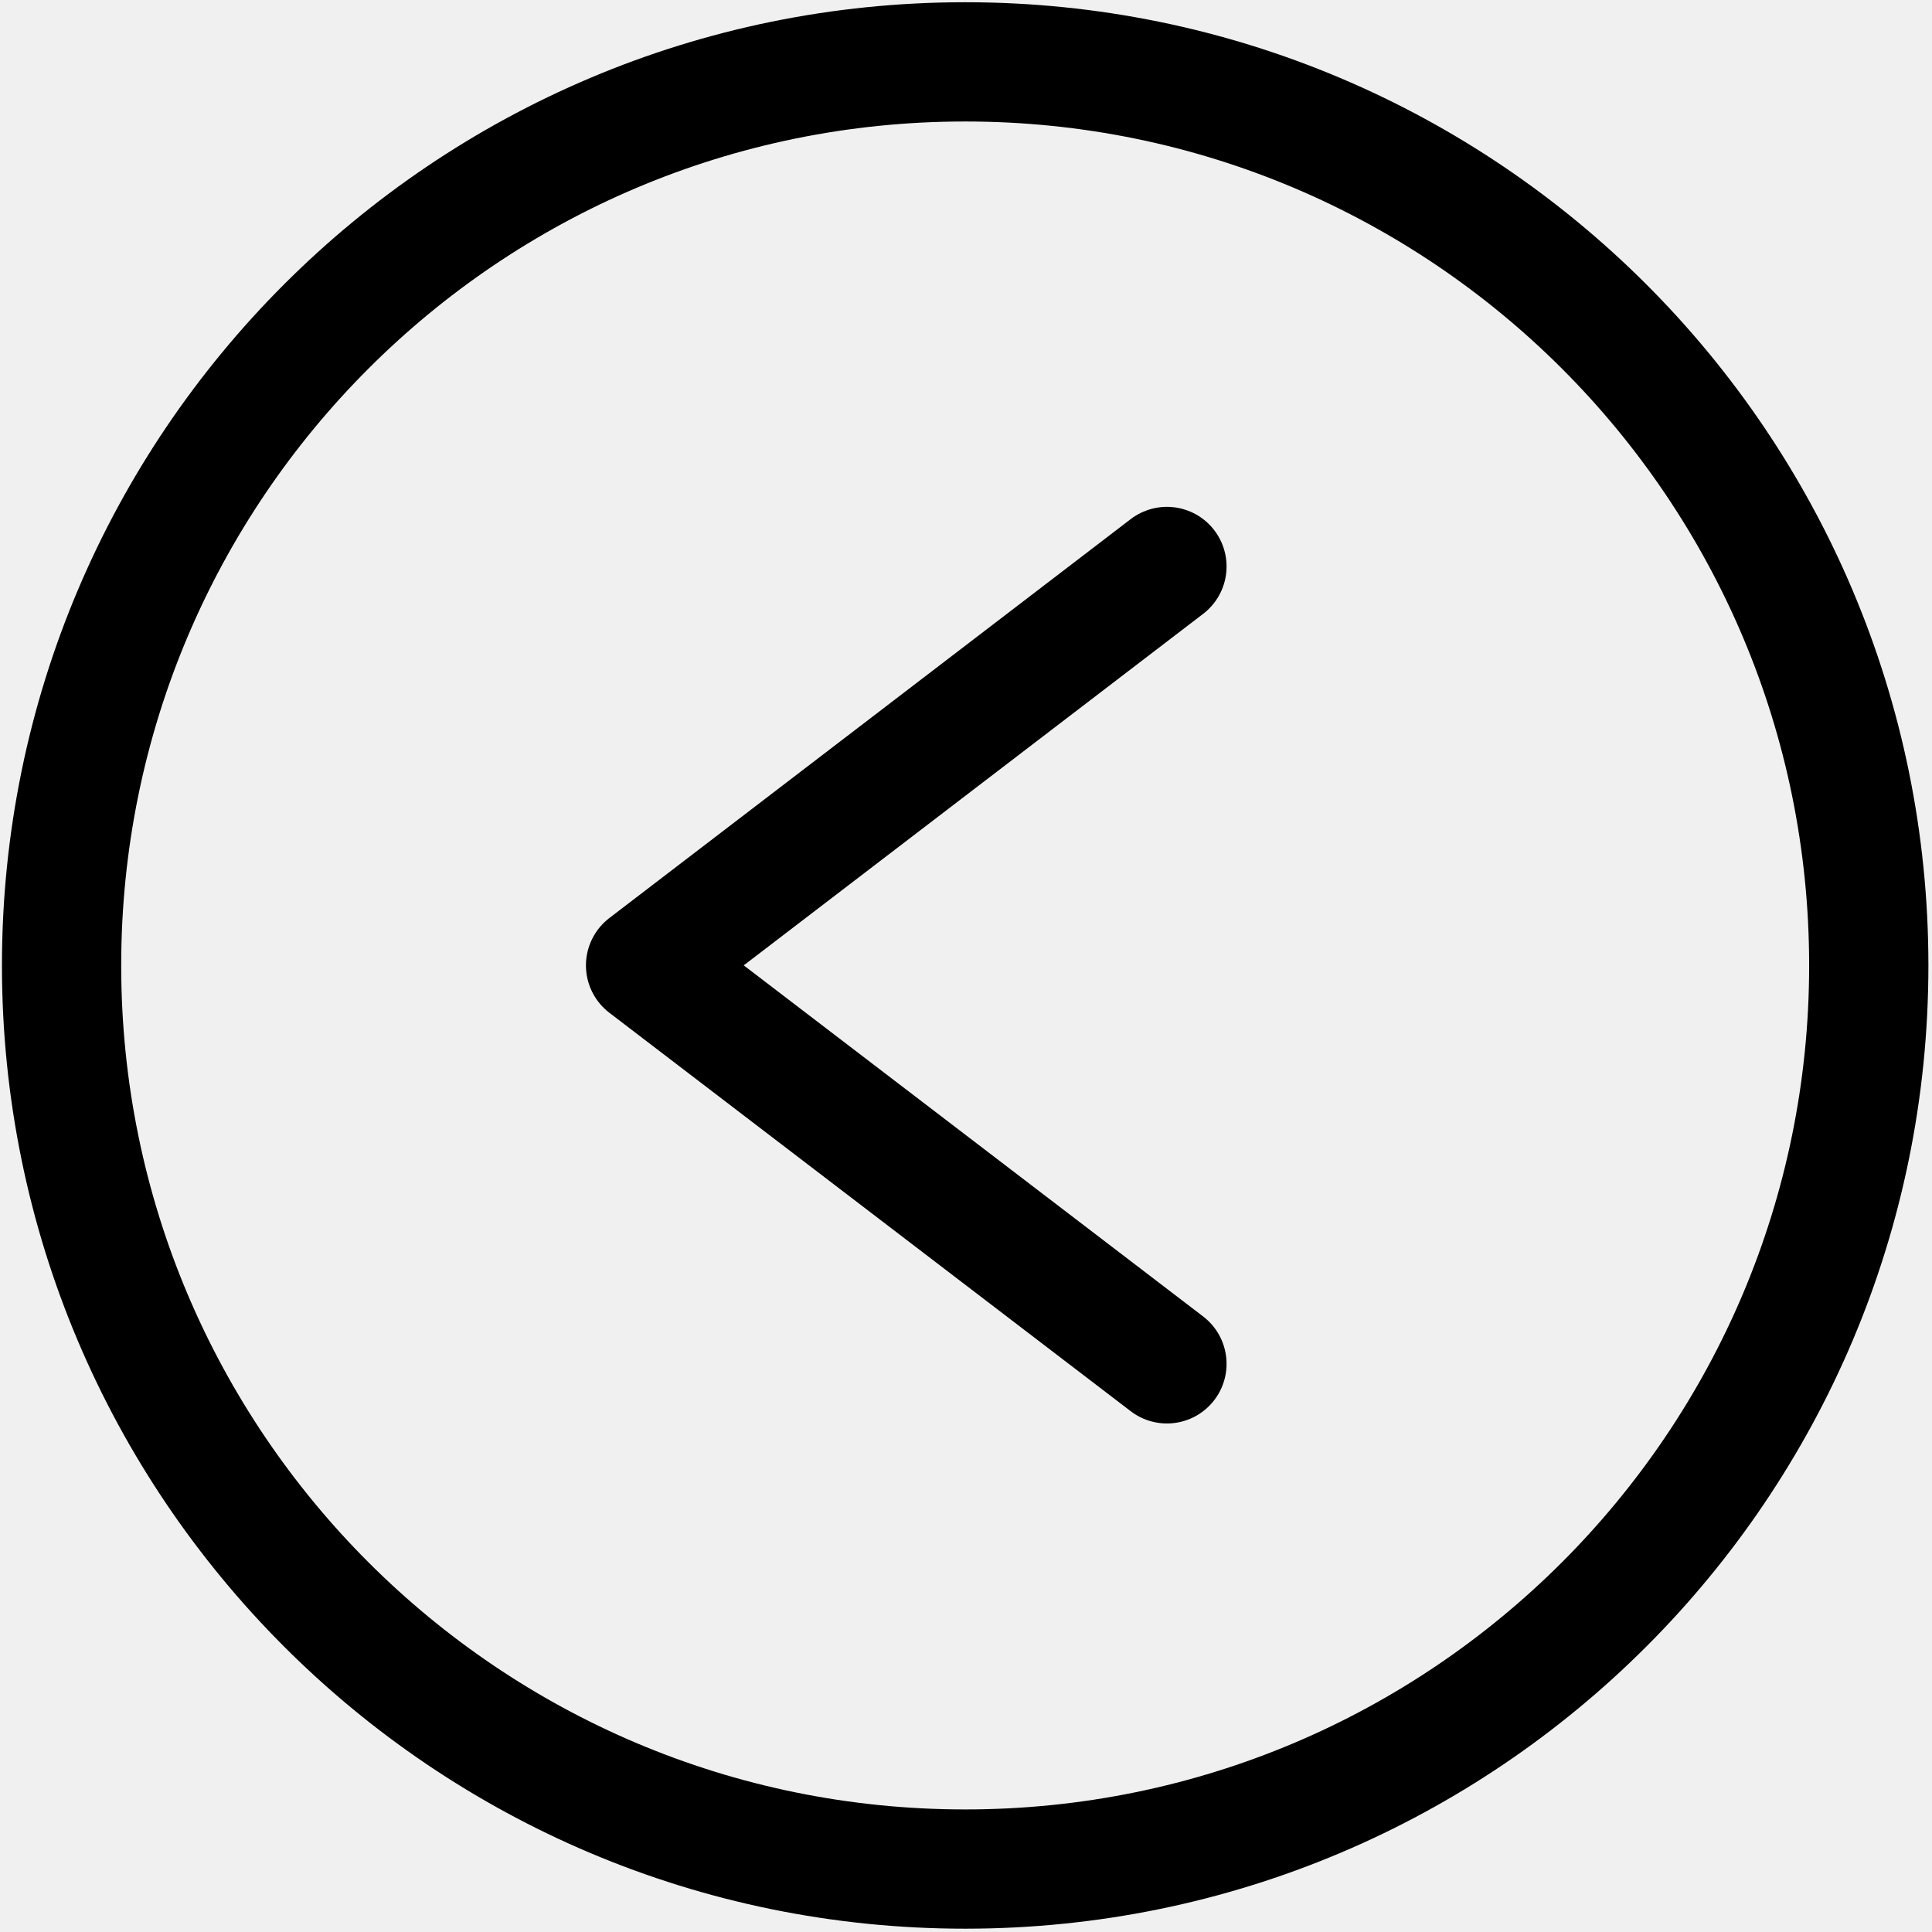
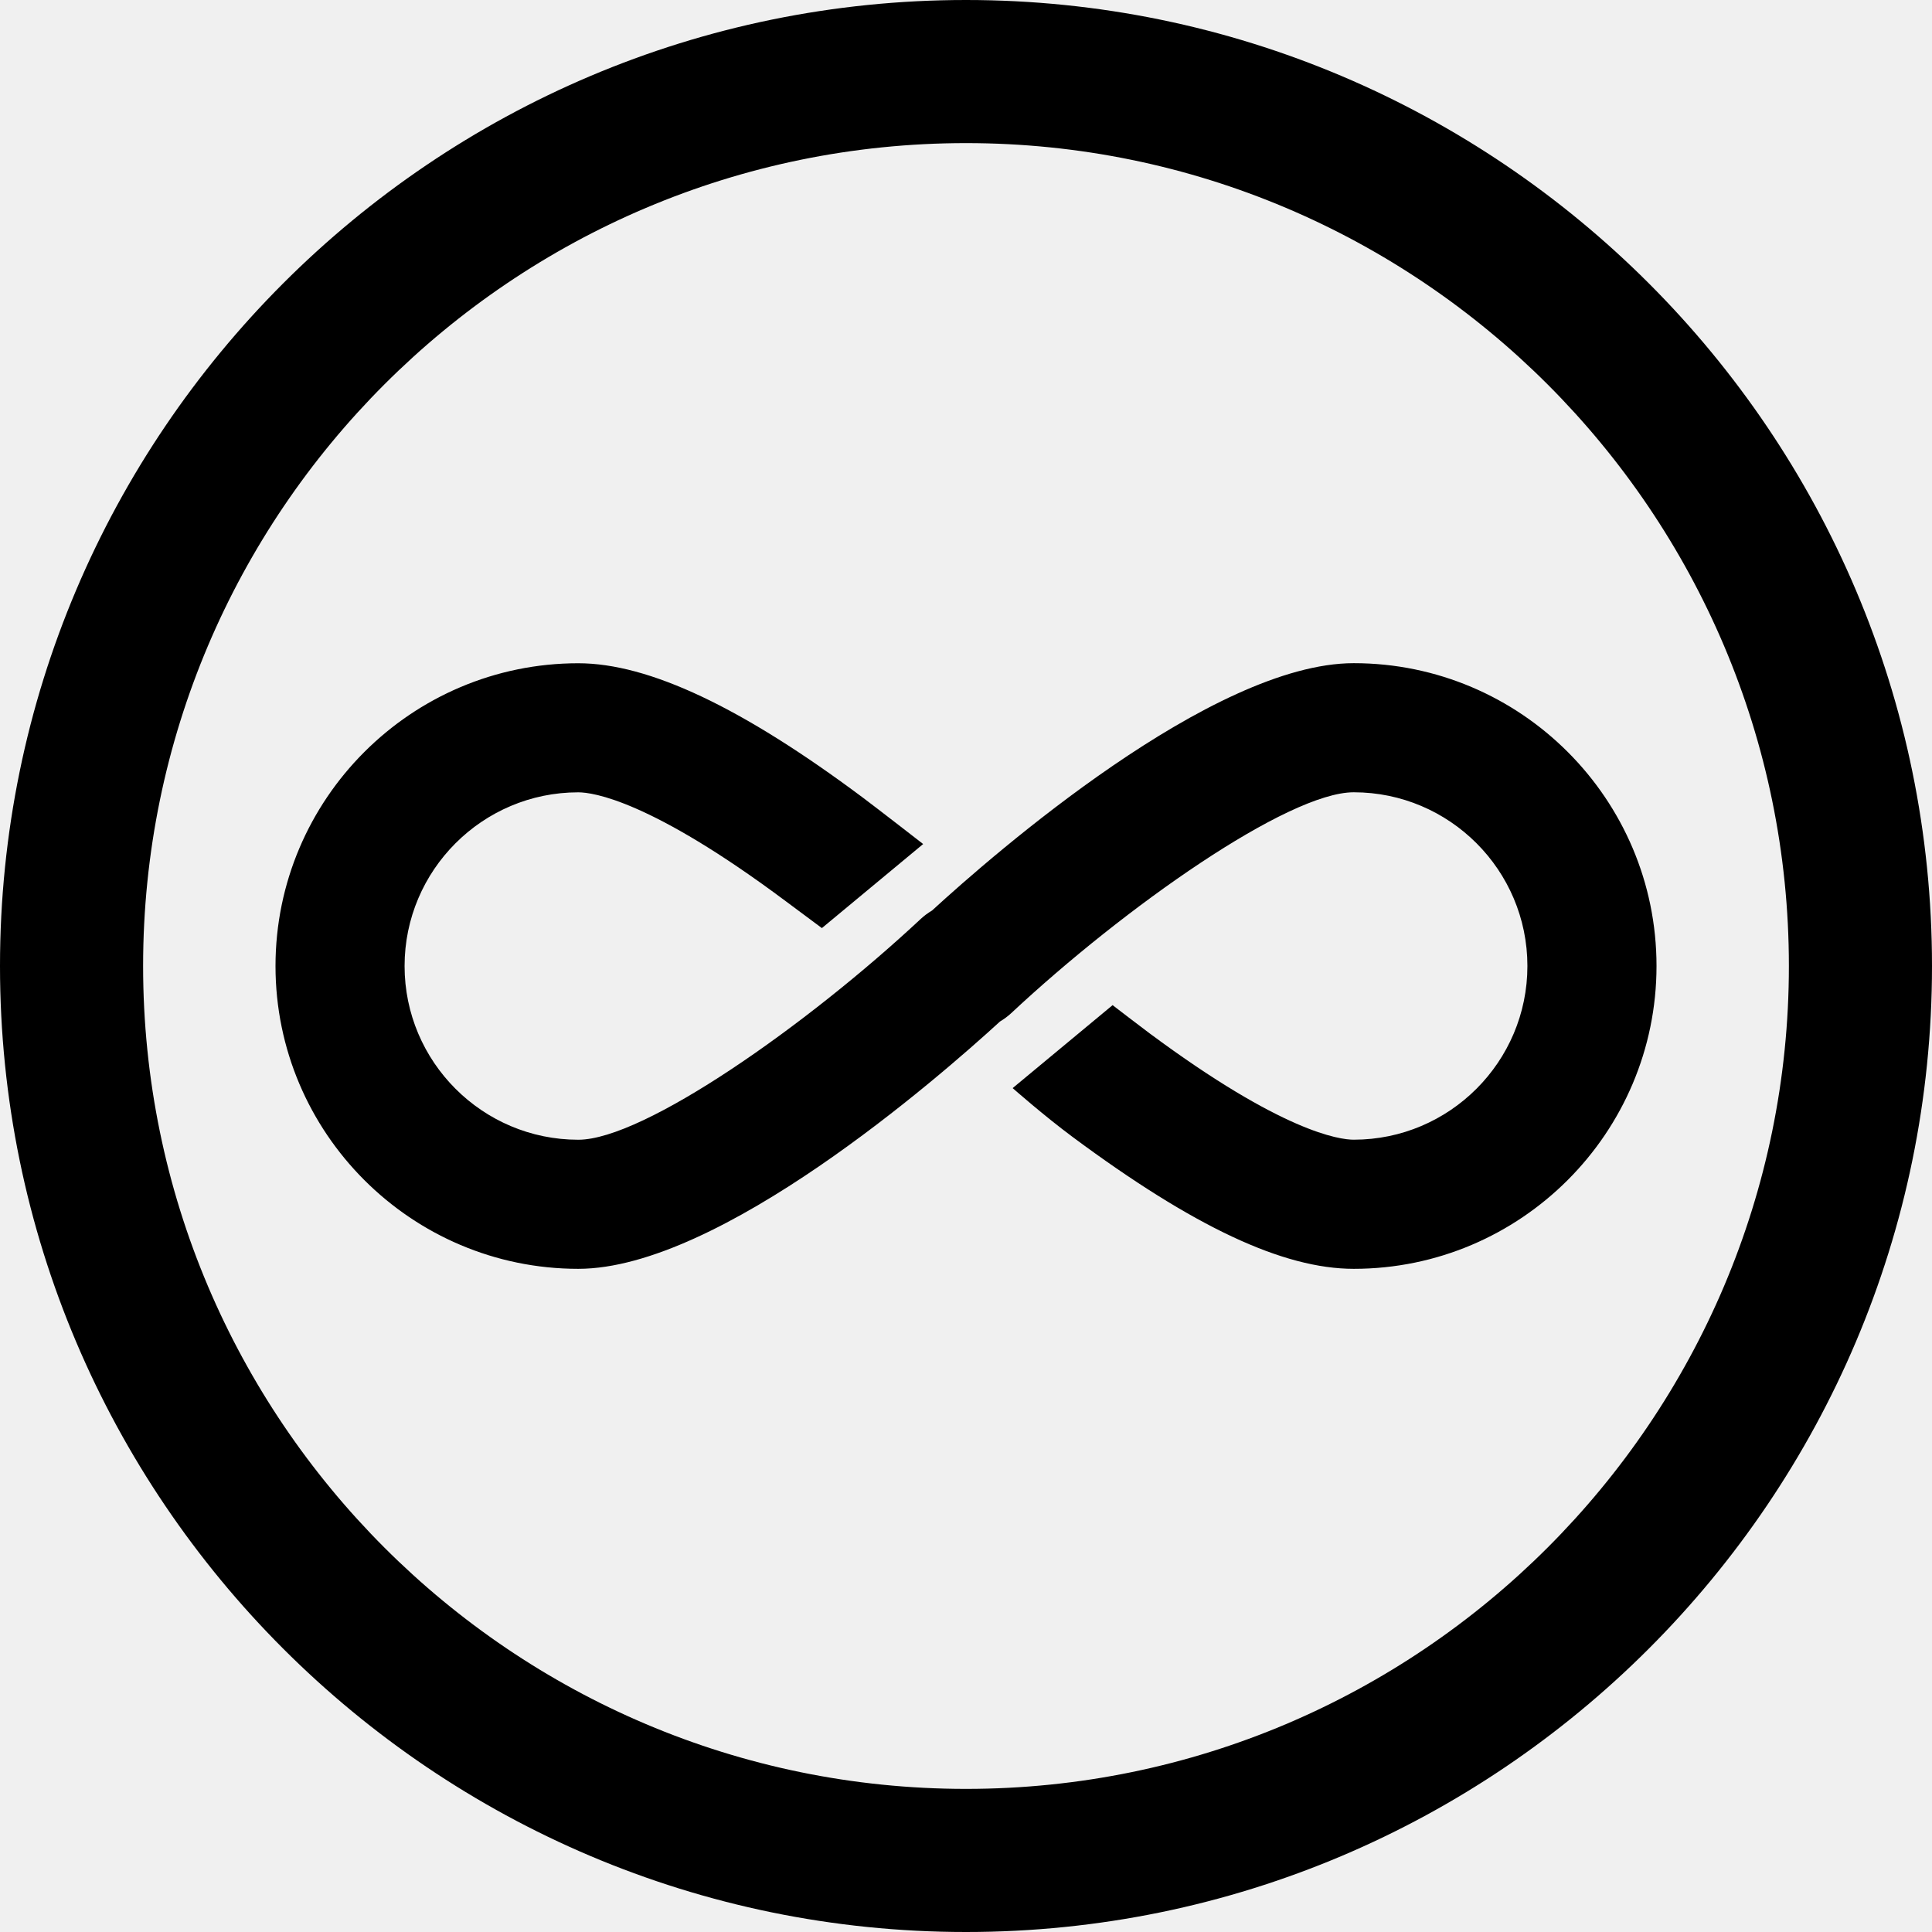
<svg xmlns="http://www.w3.org/2000/svg" version="1.1" x="0px" y="0px" width="243px" height="243px" viewBox="0 0 243 243" enable-background="new 0 0 243 243" xml:space="preserve">
-   <g id="Layer_1" display="none">
-     <g id="Layer_1_2_" display="inline">
-       <g id="Layer_1_1_">
-         <g>
-           <path d="M121.5,243C54.505,243,0,188.495,0,121.5S54.505,0,121.5,0S243,54.505,243,121.5S188.495,243,121.5,243z M121.5,18      C64.43,18,18,64.43,18,121.5C18,178.57,64.43,225,121.5,225c57.07,0,103.5-46.43,103.5-103.5C225,64.43,178.57,18,121.5,18z" />
-         </g>
-       </g>
-       <g id="Layer_2">
- 		</g>
-     </g>
-     <g id="Layer_2_1_" display="inline">
-       <g id="Layer_3_2_">
-         <path d="M170.268,83.412c-17.787,0-45.289,24.003-53.039,31.11c-0.503,0.299-0.977,0.644-1.414,1.052     c-14.305,13.359-34.845,27.777-43.081,27.777c-12.046,0-21.847-9.801-21.847-21.847s9.8-21.849,21.847-21.849     c1.822,0,9.081,0.987,26.084,13.686c1.415,1.059,4.556,3.39,4.556,3.39l12.738-10.572c0,0-5.829-4.529-7.569-5.826     c-15.24-11.387-26.954-16.912-35.808-16.912c-20.999,0-38.083,17.083-38.083,38.084c0,20.998,17.084,38.082,38.083,38.082     c17.763,0,45.281-24.002,53.039-31.104c0.502-0.301,0.978-0.649,1.414-1.053c14.297-13.358,34.832-27.782,43.08-27.782     c12.045,0,21.845,9.8,21.845,21.85c0,12.047-9.8,21.848-21.845,21.848c-1.801,0-8.961-0.968-25.68-13.381     c-1.408-1.047-4.648-3.544-4.648-3.544l-12.572,10.435c0,0,3.945,3.479,7.539,6.143c15.244,11.318,26.479,16.588,35.361,16.588     c21,0,38.082-17.087,38.082-38.092C208.354,100.498,191.268,83.412,170.268,83.412z" />
+   <g id="Layer_1">
+     <g id="Layer_1_1_">
+       <g>
+         <path d="M121.5,243C54.505,243,0,188.495,0,121.5S54.505,0,121.5,0S243,54.505,243,121.5S188.495,243,121.5,243z M121.5,18     C64.43,18,18,64.43,18,121.5C18,178.57,64.43,225,121.5,225c57.07,0,103.5-46.43,103.5-103.5C225,64.43,178.57,18,121.5,18z" />
      </g>
    </g>
+     <g id="Layer_2">
+ 	</g>
  </g>
-   <g id="Layer_2_2_" display="none">
-     <g display="inline">
-       <path fill="none" stroke="#FFFFFF" stroke-width="14" stroke-linecap="round" stroke-linejoin="round" stroke-miterlimit="10" d="    M234.809,121.505c0,62.582-50.727,113.309-113.309,113.309c-62.581,0-113.308-50.727-113.308-113.309    C8.192,58.928,58.919,8.196,121.5,8.196C184.082,8.196,234.809,58.928,234.809,121.505z" />
-       <g>
-         <line fill="none" stroke="#FFFFFF" stroke-width="14" stroke-linecap="round" stroke-linejoin="round" stroke-miterlimit="10" x1="180.051" y1="60.425" x2="60.709" y2="179.774" />
-         <path fill="none" stroke="#FFFFFF" stroke-width="14" stroke-linecap="round" stroke-linejoin="round" stroke-miterlimit="10" d="     M76.392,163.841c-11.623-11.623,0.481-47.065,29.348-75.921c14.836-14.847,31.08-25.576,40.931-30.458v36.434" />
-         <line fill="none" stroke="#FFFFFF" stroke-width="14" stroke-linecap="round" stroke-linejoin="round" stroke-miterlimit="10" x1="114.13" y1="126.431" x2="161.451" y2="126.431" />
-         <path fill="none" stroke="#FFFFFF" stroke-width="14" stroke-linecap="round" stroke-linejoin="round" stroke-miterlimit="10" d="     M94.424,146.137h52.247c-27.596,25.095-60.272,27.865-70.279,17.85" />
-         <path fill="none" stroke="#FFFFFF" stroke-width="14" stroke-linecap="round" stroke-linejoin="round" stroke-miterlimit="10" d="     M180.155,60.228c8.988,9.001,6.919,26.792-4.376,46.498h-42.038" />
-       </g>
-     </g>
-   </g>
-   <g id="Layer_3">
-     <g>
-       <path fill="none" stroke="#000000" stroke-width="15" stroke-linecap="round" stroke-linejoin="round" d="M7.745,121.433    c0-62.772,50.882-113.652,113.652-113.652c62.782,0,113.651,50.88,113.651,113.652c0,62.771-50.869,113.651-113.651,113.651    C58.627,235.084,7.745,184.204,7.745,121.433z" />
-       <polyline fill="none" stroke="#000000" stroke-width="15" stroke-linecap="round" stroke-linejoin="round" stroke-miterlimit="10" points="    146.773,71.249 81.198,121.424 146.773,171.539   " />
+   <g id="Layer_2_1_">
+     <g id="Layer_3_2_">
+       <path d="M170.267,83.412c-17.786,0-45.288,24.003-53.038,31.11c-0.503,0.299-0.977,0.644-1.414,1.052    c-14.305,13.359-34.845,27.778-43.081,27.778c-12.046,0-21.847-9.801-21.847-21.847c0-12.046,9.8-21.849,21.847-21.849    c1.822,0,9.081,0.987,26.084,13.686c1.415,1.059,4.556,3.39,4.556,3.39l12.738-10.572c0,0-5.829-4.529-7.569-5.826    C93.303,88.947,81.589,83.422,72.735,83.422c-20.999,0-38.083,17.083-38.083,38.084c0,20.998,17.084,38.082,38.083,38.082    c17.763,0,45.281-24.002,53.038-31.104c0.502-0.3,0.978-0.649,1.414-1.053c14.297-13.358,34.833-27.781,43.08-27.781    c12.045,0,21.845,9.8,21.845,21.85c0,12.047-9.8,21.847-21.845,21.847c-1.8,0-8.96-0.967-25.679-13.38    c-1.408-1.047-4.648-3.544-4.648-3.544l-12.573,10.435c0,0,3.946,3.478,7.539,6.142c15.245,11.319,26.48,16.588,35.361,16.588    c21.001,0,38.083-17.087,38.083-38.092C208.354,100.498,191.268,83.412,170.267,83.412z" />
    </g>
  </g>
</svg>
